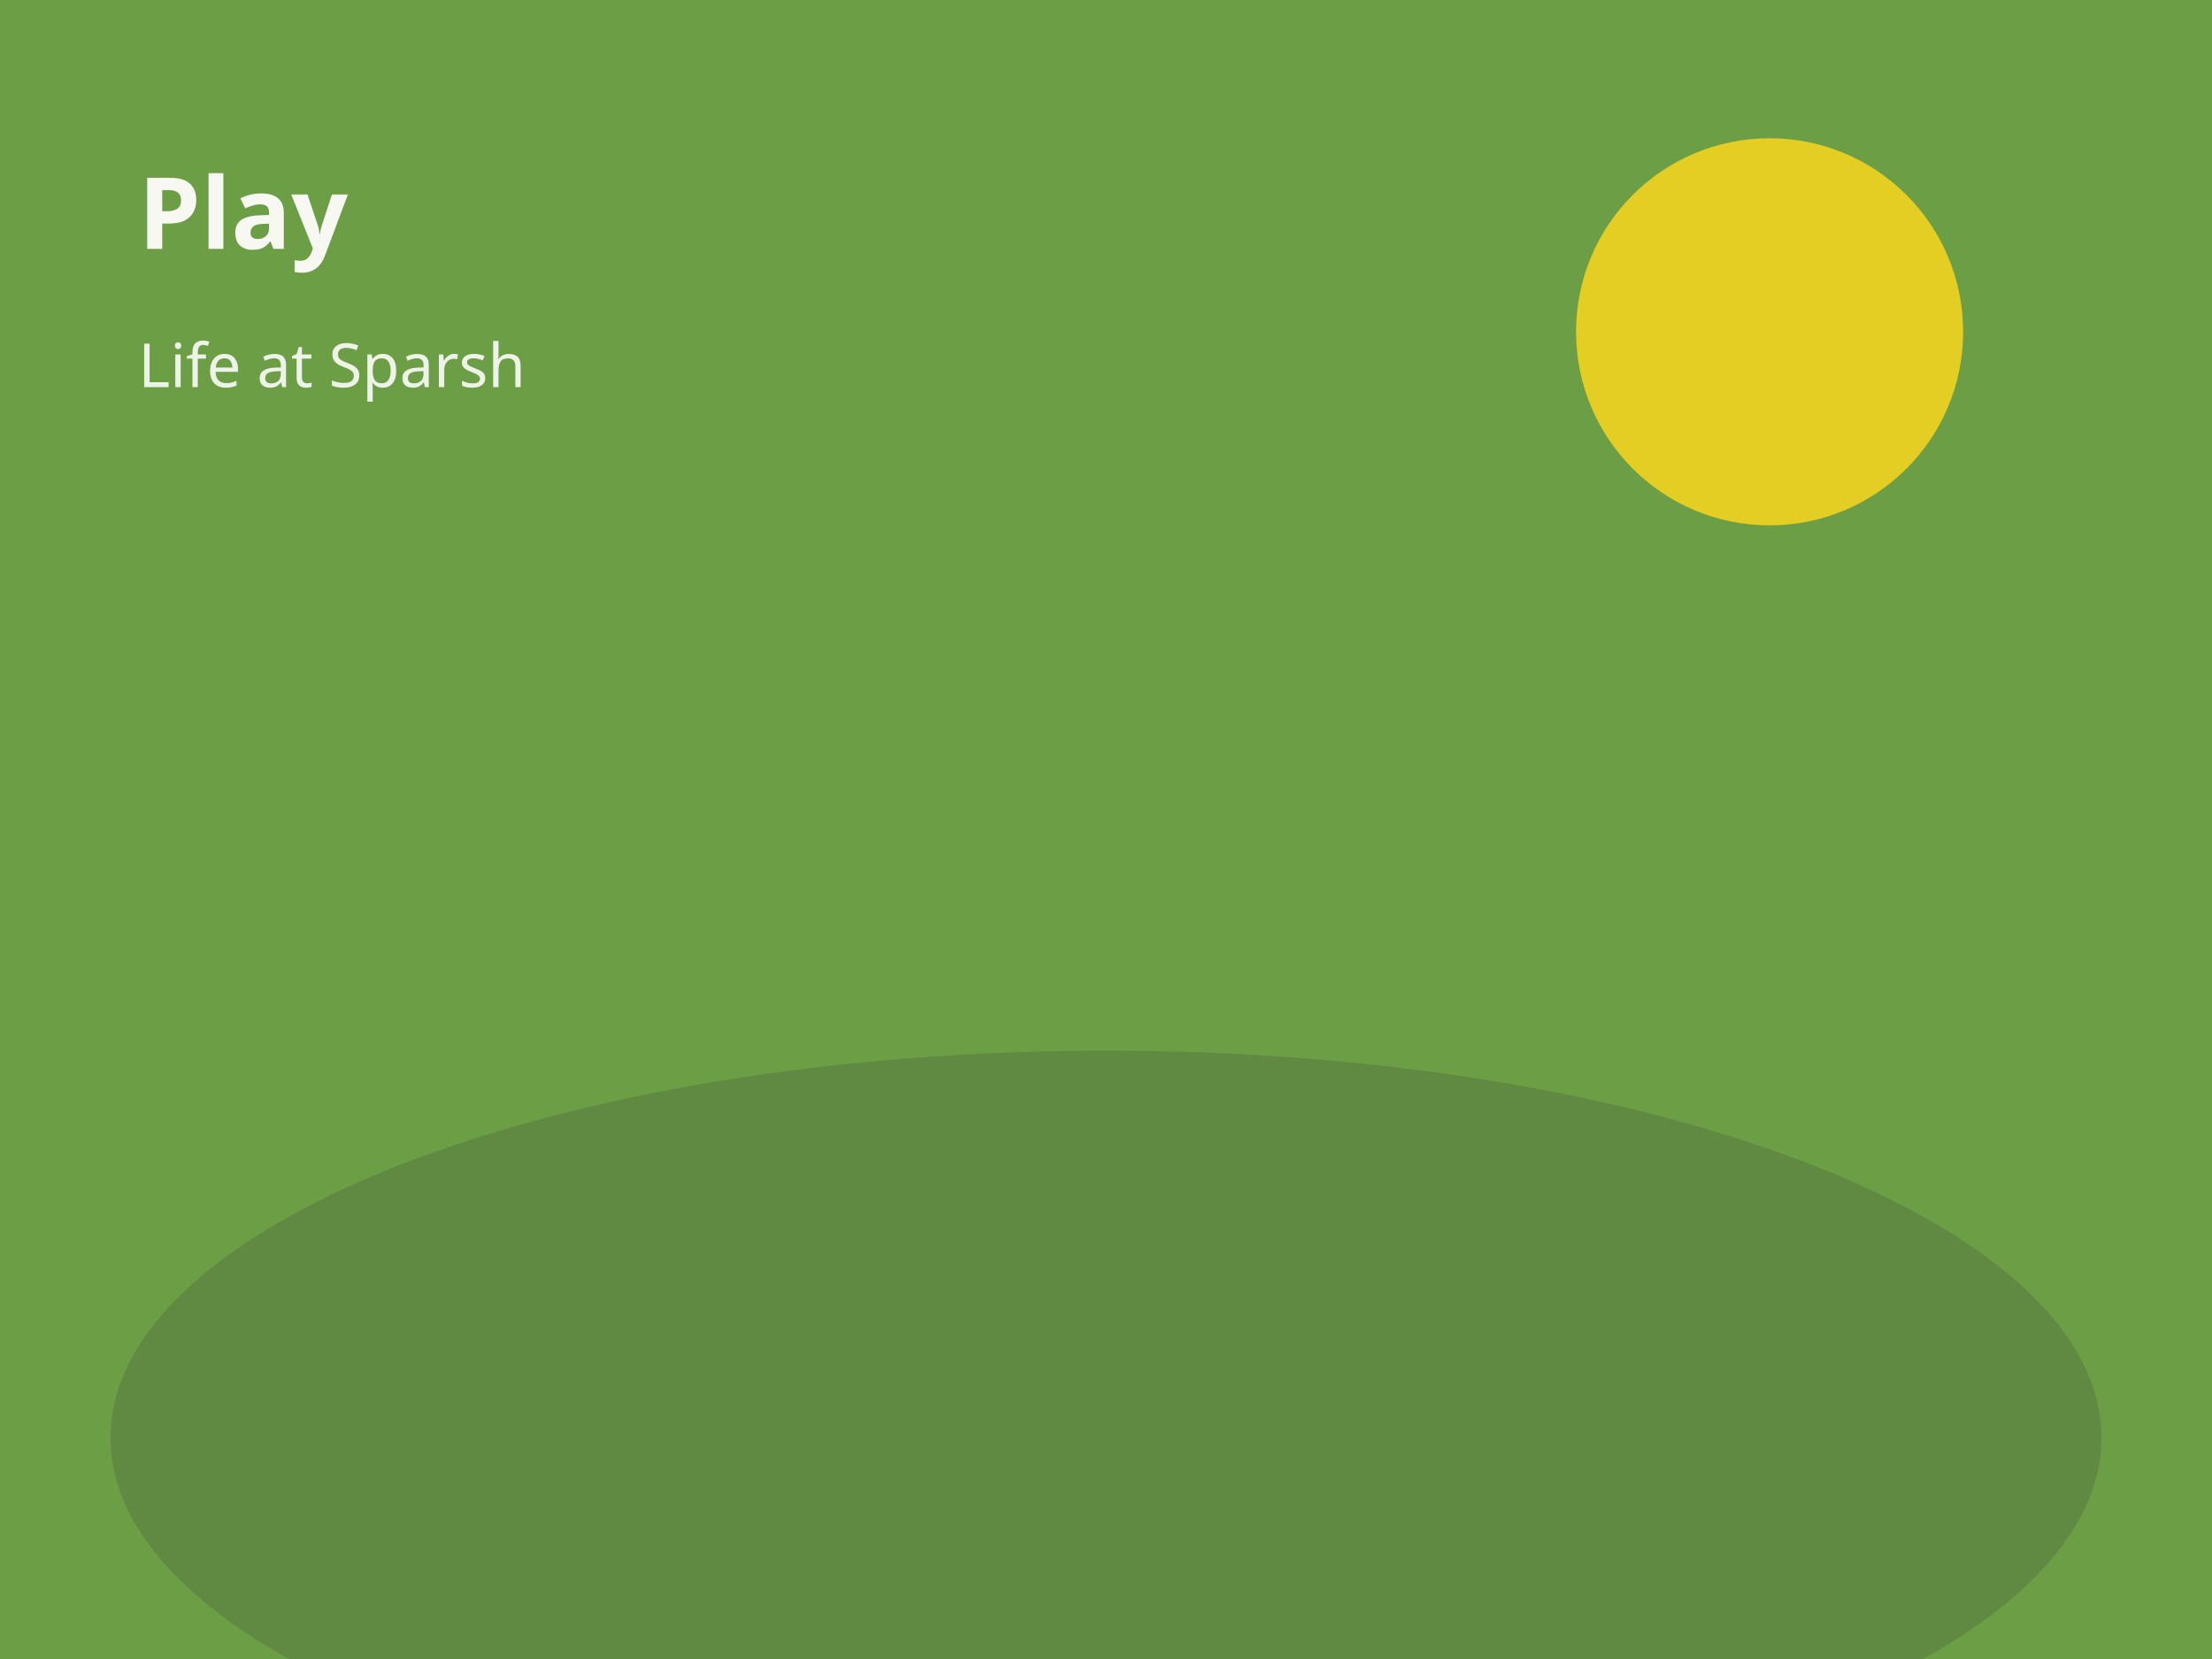
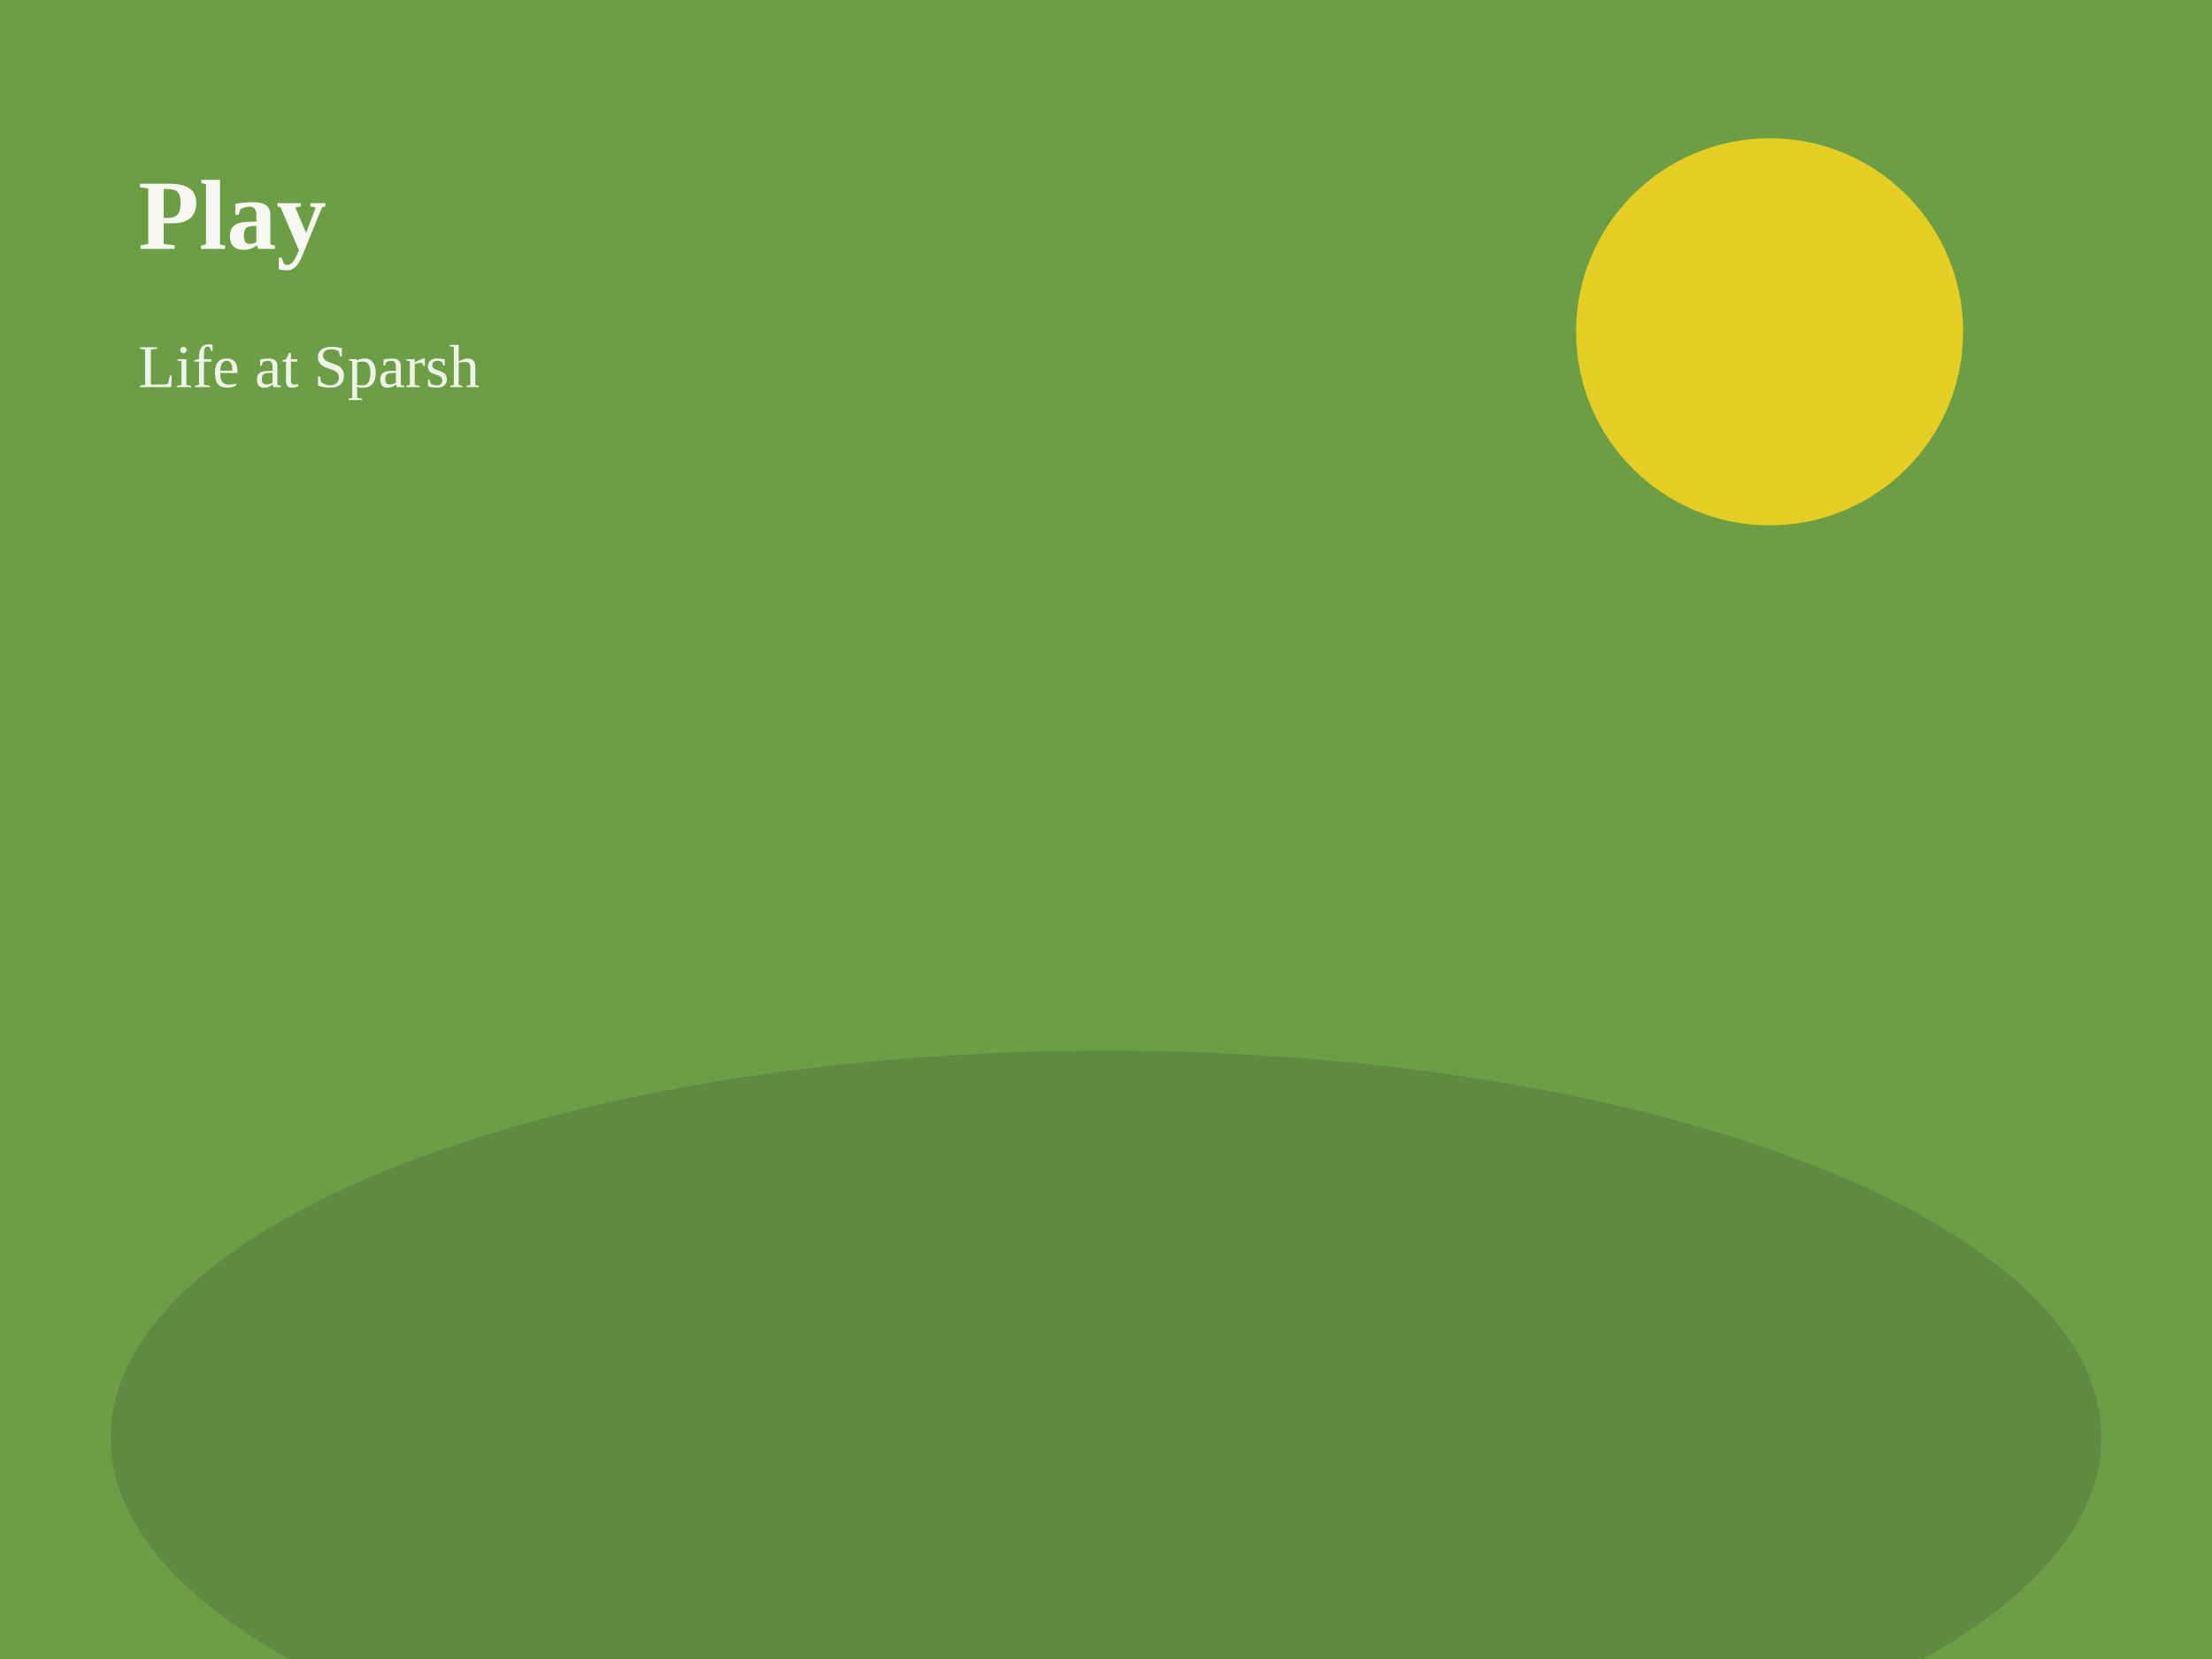
<svg xmlns="http://www.w3.org/2000/svg" width="800" height="600" viewBox="0 0 800 600">
  <rect width="800" height="600" fill="#6b9e45" />
  <circle cx="640" cy="120" r="70" fill="#f9d61e" opacity="0.85" />
  <ellipse cx="400" cy="520" rx="360" ry="140" fill="#2c2c2c" opacity="0.18" />
-   <text x="50" y="90" font-family="Nunito,sans-serif" font-size="36" fill="#f7f8f2" font-weight="700">Play</text>
-   <text x="50" y="140" font-family="Outfit,sans-serif" font-size="22" fill="#eef3e8">Life at Sparsh</text>
+   <text x="50" y="90" font-family="Times New Roman, Times, serif" font-size="36" fill="#f7f8f2" font-weight="700">Play</text>
+   <text x="50" y="140" font-family="Times New Roman, Times, serif" font-size="22" fill="#eef3e8">Life at Sparsh</text>
</svg>
